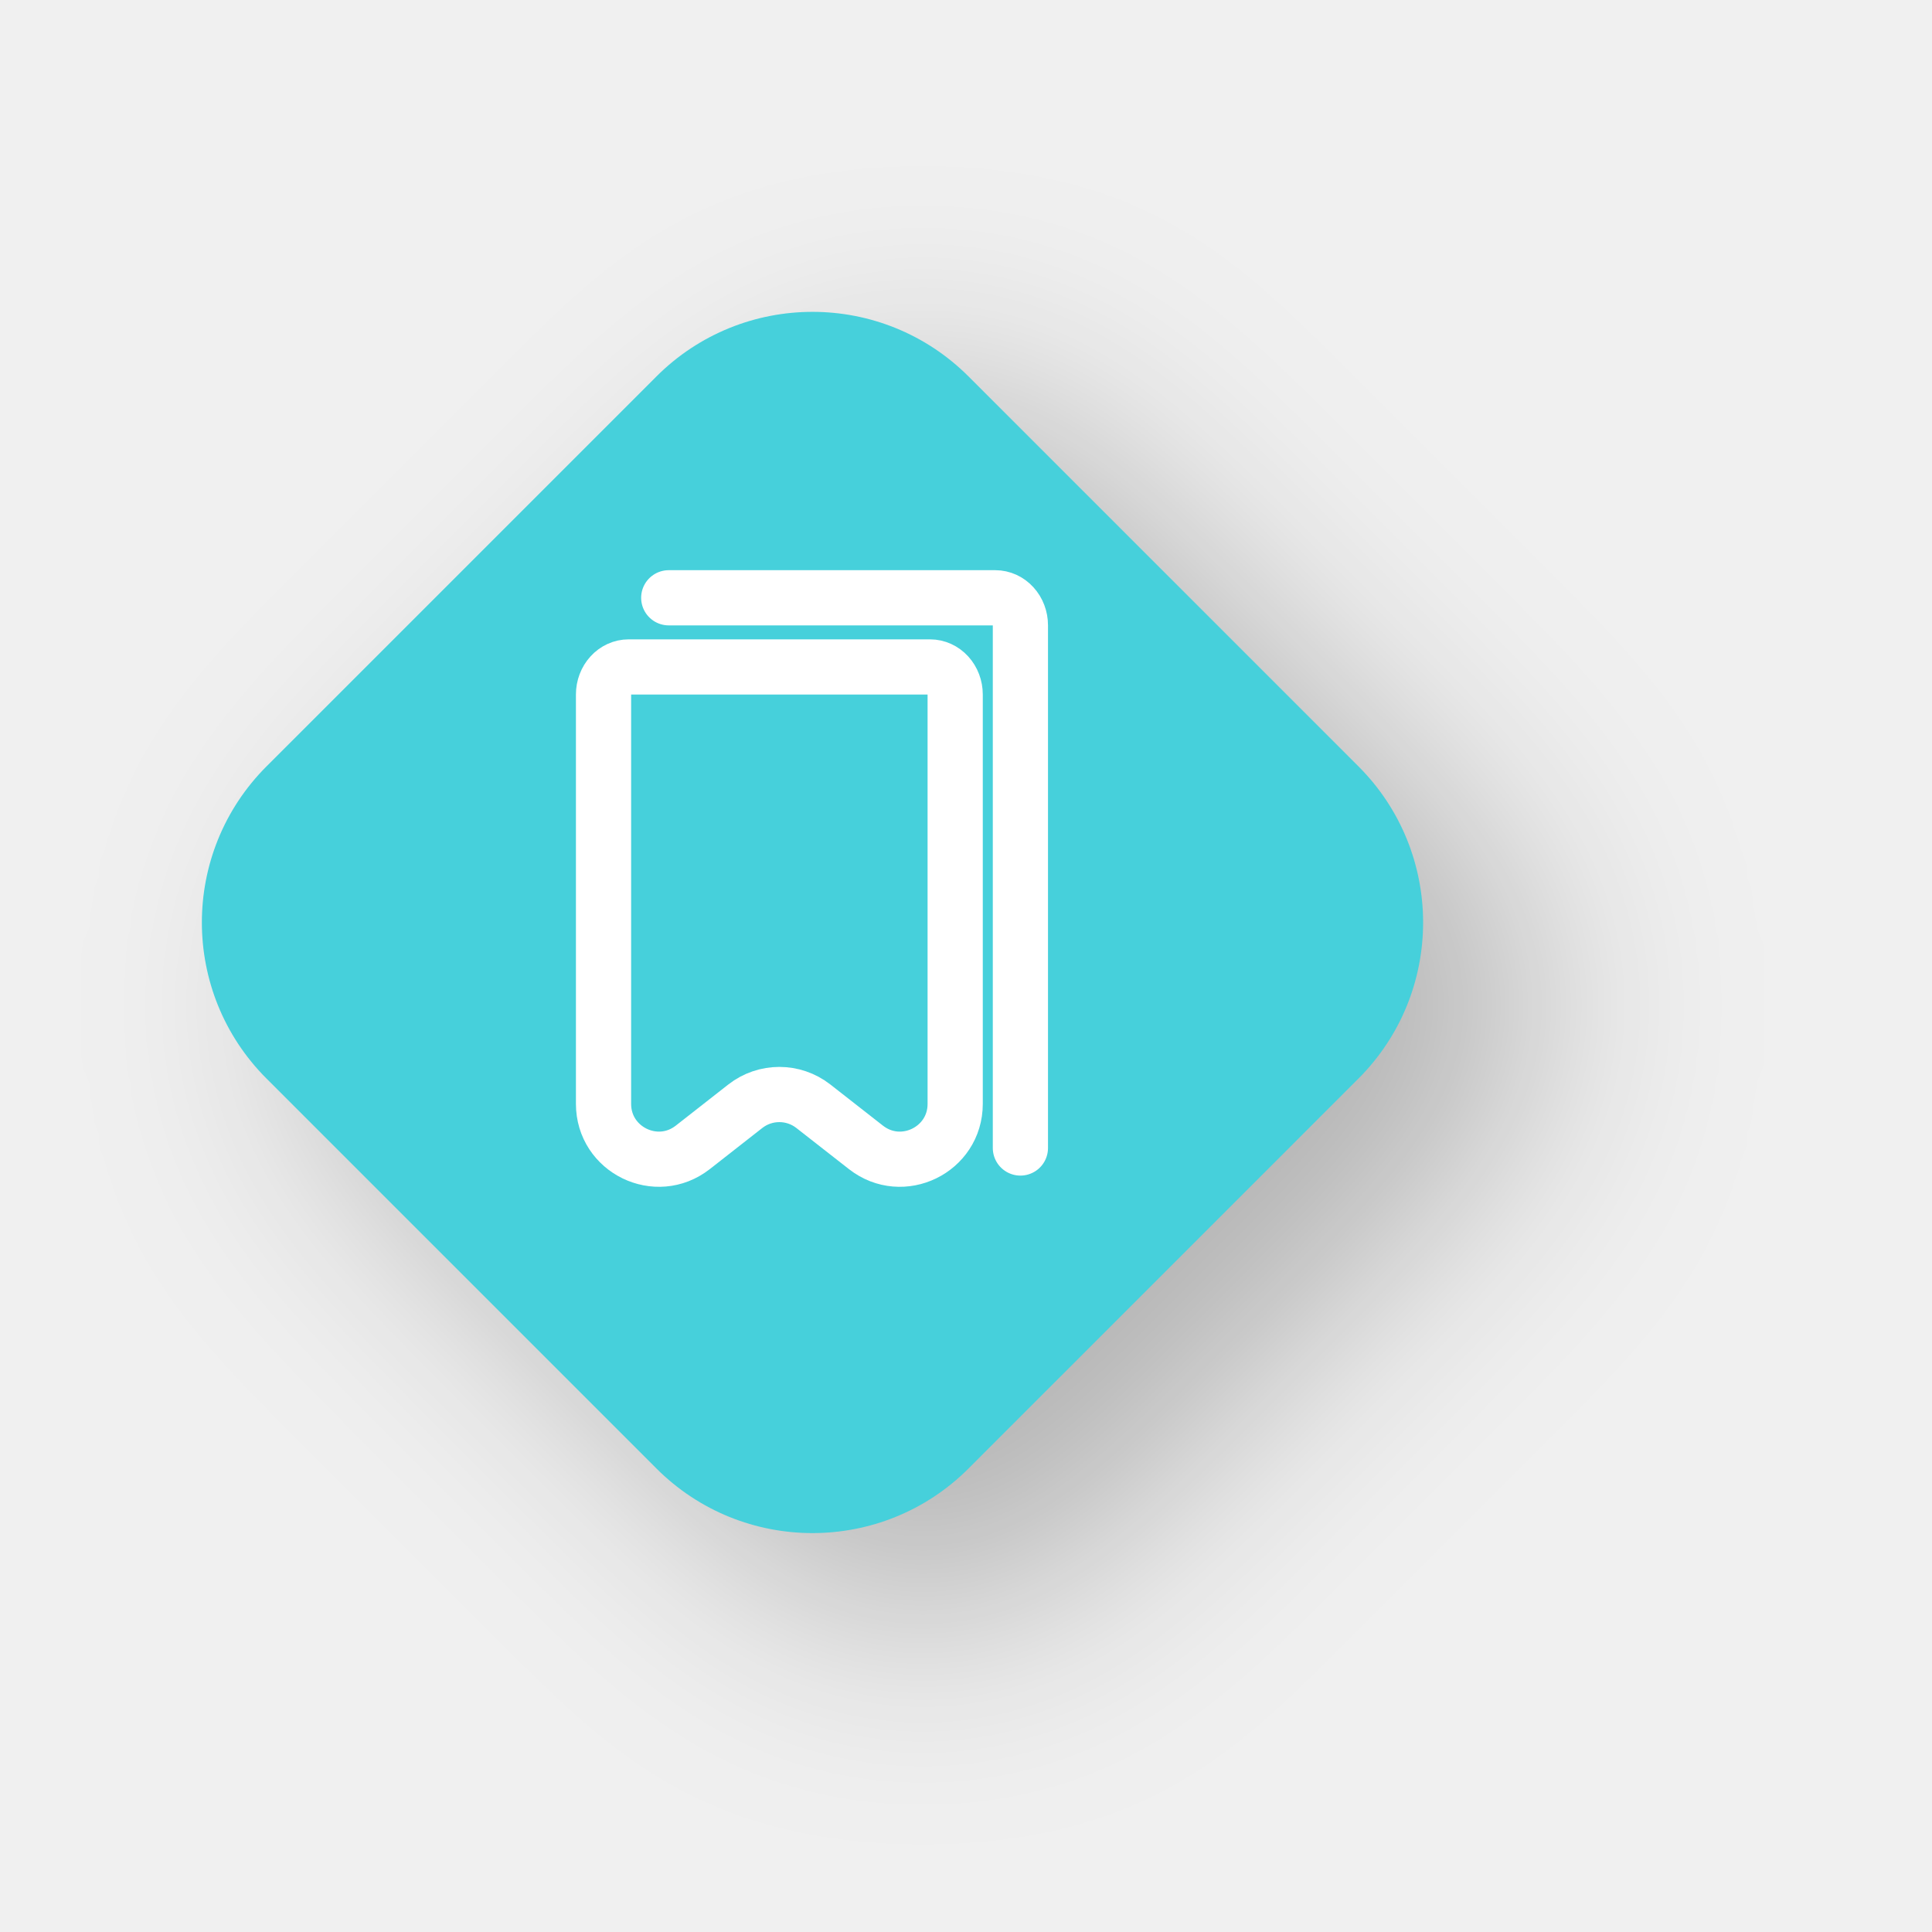
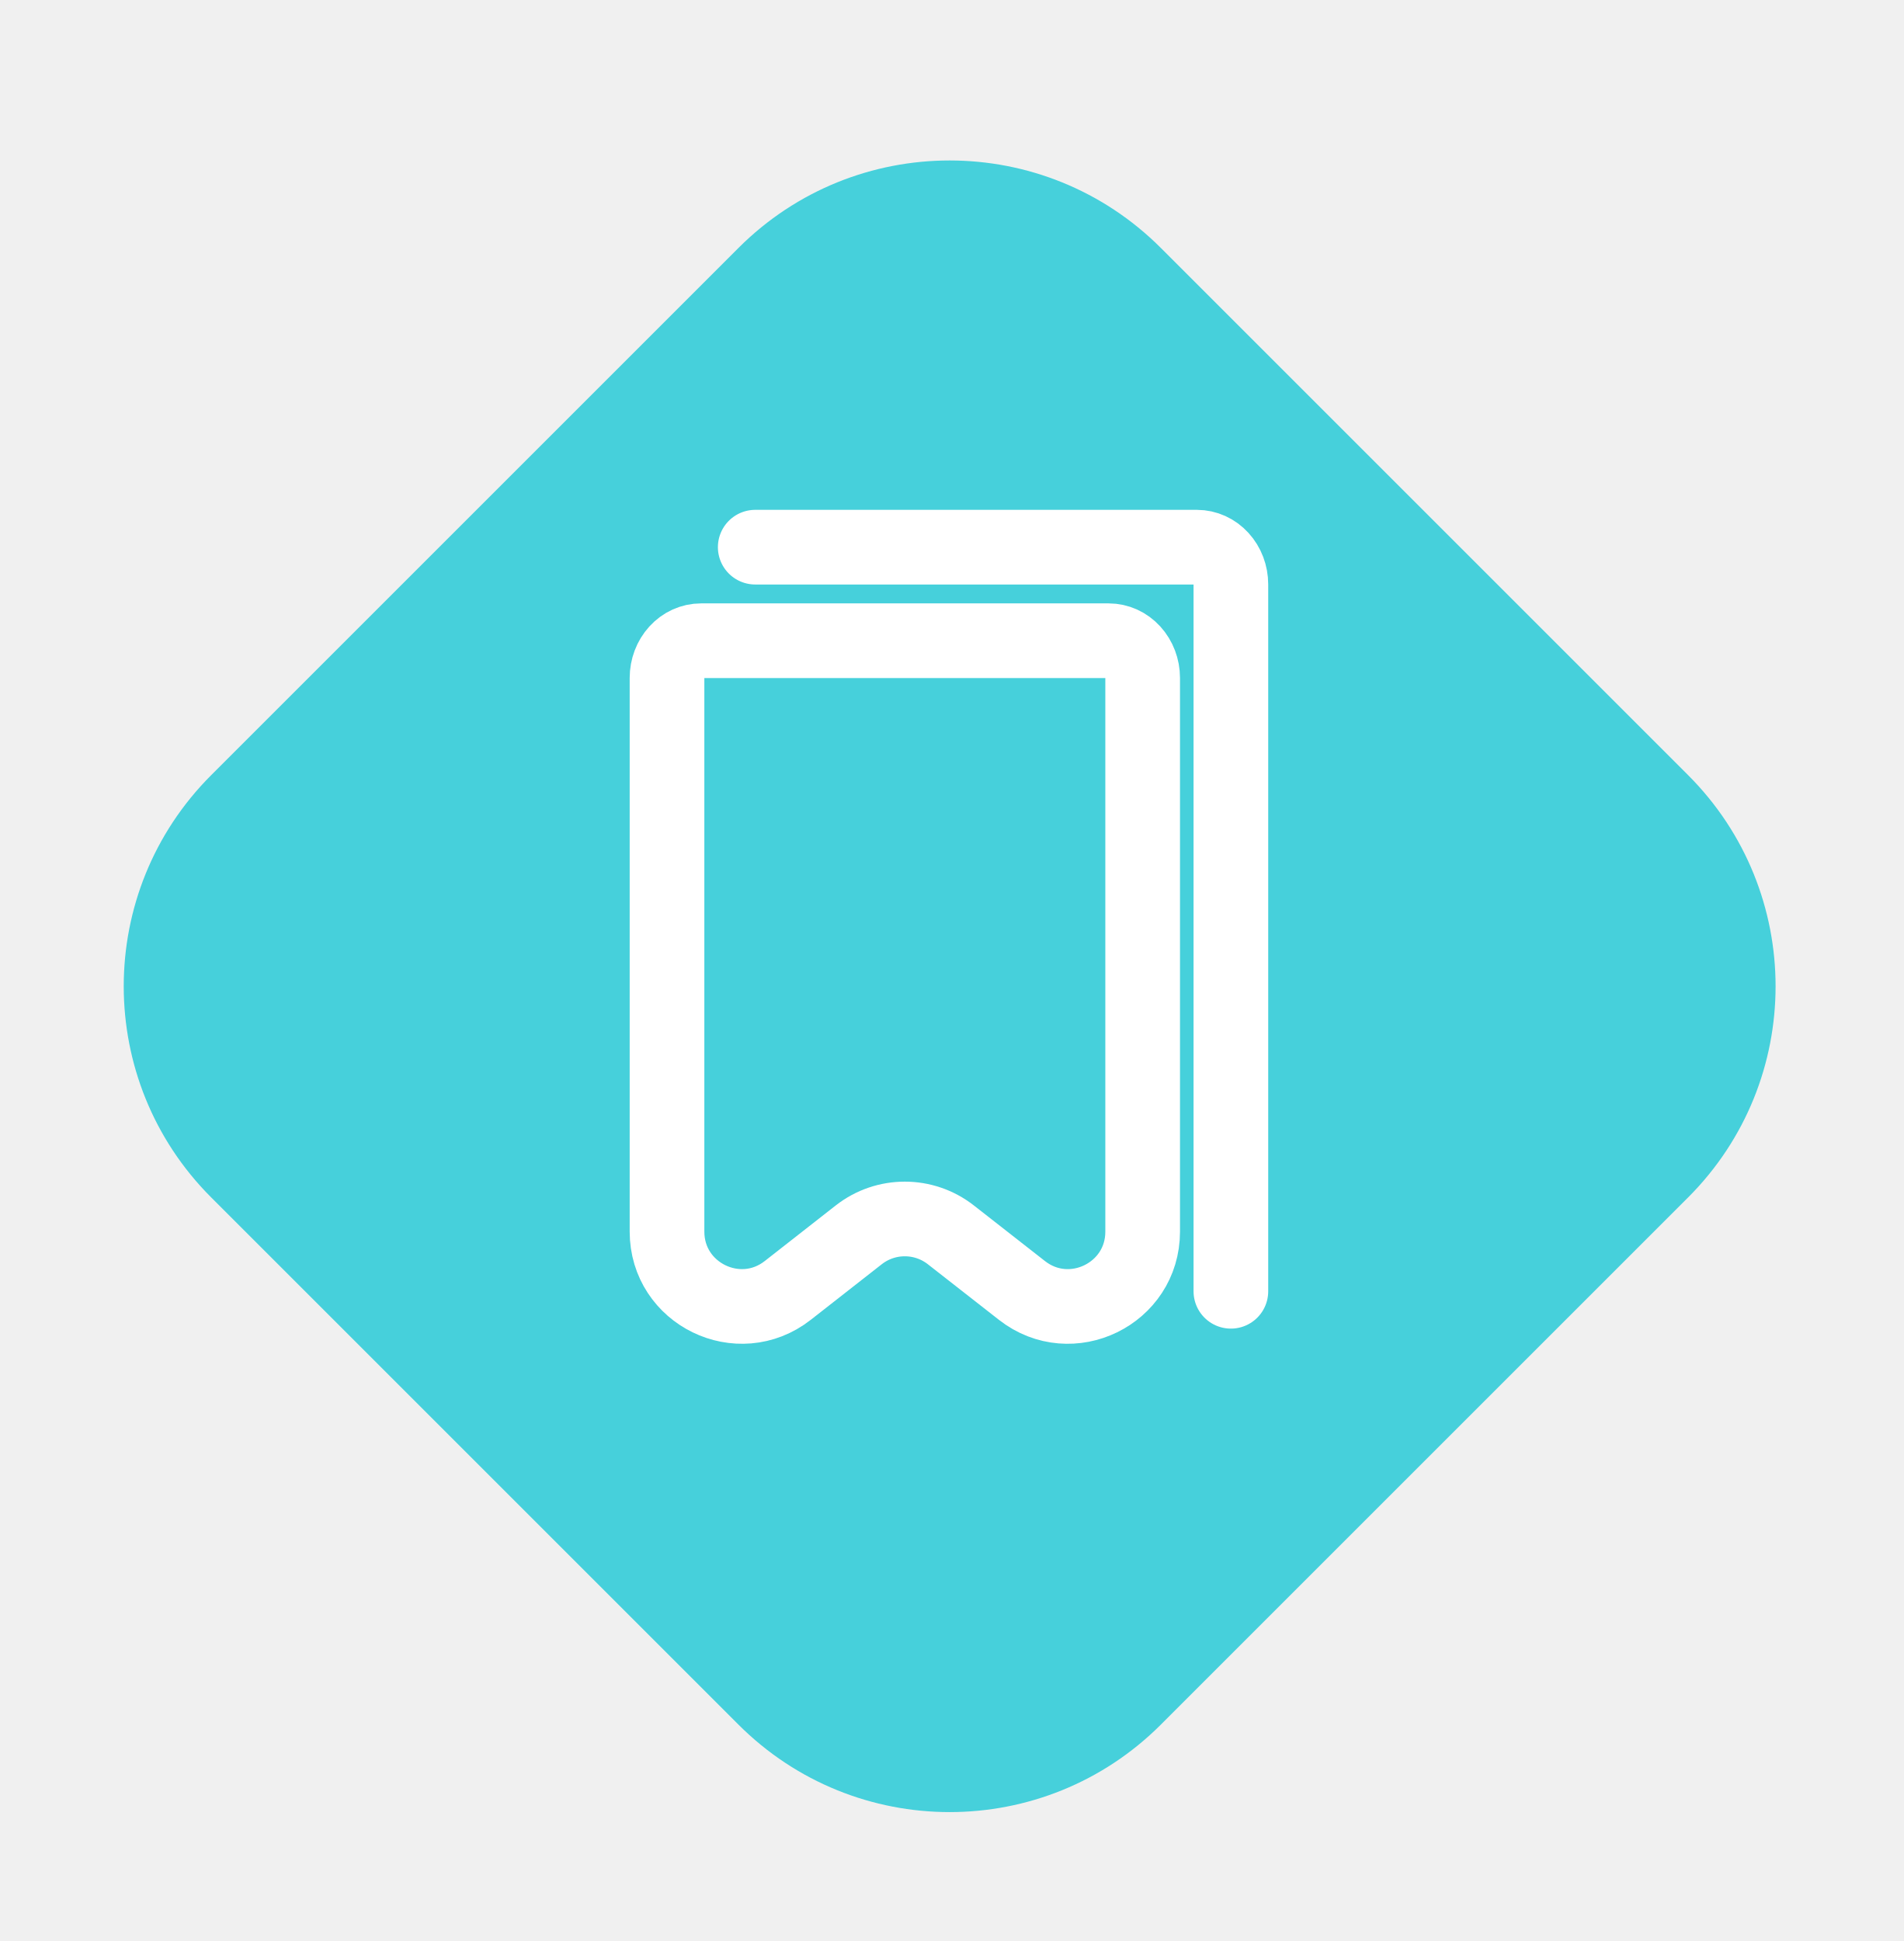
- <svg xmlns="http://www.w3.org/2000/svg" width="70" height="70" viewBox="0 0 70 70" fill="none">
-   <g filter="url(#filter0_d)">
-     <rect x="29.438" y="7.985" width="35.974" height="35.974" rx="8" transform="rotate(45 29.4375 7.98523)" fill="#46D0DB" />
-     <path d="M34.608 39.997C34.608 41.664 32.688 42.599 31.375 41.572L29.469 40.081C28.745 39.515 27.728 39.515 27.004 40.081L25.1 41.572C23.787 42.599 21.867 41.663 21.867 39.996V25.162C21.867 24.898 21.963 24.644 22.134 24.457C22.304 24.27 22.536 24.165 22.777 24.165H33.698C33.939 24.165 34.17 24.27 34.341 24.457C34.512 24.644 34.608 24.898 34.608 25.162V39.997Z" stroke="white" stroke-width="2" stroke-linecap="round" stroke-linejoin="round" />
-     <path d="M24.23 21.659H36.061C36.302 21.659 36.534 21.764 36.704 21.951C36.875 22.138 36.971 22.391 36.971 22.656V41.594" stroke="white" stroke-width="2" stroke-linecap="round" stroke-linejoin="round" />
-   </g>
-   <defs>
-     <filter id="filter0_d" x="0" y="2.985" width="66.875" height="66.875" filterUnits="userSpaceOnUse" color-interpolation-filters="sRGB">
-       <feFlood flood-opacity="0" result="BackgroundImageFix" />
-       <feColorMatrix in="SourceAlpha" type="matrix" values="0 0 0 0 0 0 0 0 0 0 0 0 0 0 0 0 0 0 127 0" />
-       <feOffset dx="4" dy="3" />
-       <feGaussianBlur stdDeviation="4" />
-       <feColorMatrix type="matrix" values="0 0 0 0 0 0 0 0 0 0 0 0 0 0 0 0 0 0 0.25 0" />
-       <feBlend mode="normal" in2="BackgroundImageFix" result="effect1_dropShadow" />
-       <feBlend mode="normal" in="SourceGraphic" in2="effect1_dropShadow" result="shape" />
-     </filter>
-   </defs>
+ <svg xmlns="http://www.w3.org/2000/svg" width="51" height="52" viewBox="0 0 51 52" fill="none">
+   <rect x="25.438" y="0.985" width="35.974" height="35.974" rx="8" transform="rotate(45 25.4375 0.985229)" fill="#46D0DB" />
+   <path d="M30.608 32.997C30.608 34.664 28.688 35.599 27.375 34.572L25.469 33.081C24.745 32.515 23.728 32.515 23.004 33.081L21.1 34.572C19.787 35.599 17.867 34.663 17.867 32.996V18.162C17.867 17.898 17.963 17.644 18.134 17.457C18.304 17.27 18.536 17.165 18.777 17.165H29.698C29.939 17.165 30.171 17.27 30.341 17.457C30.512 17.644 30.608 17.898 30.608 18.162V32.997Z" stroke="white" stroke-width="2" stroke-linecap="round" stroke-linejoin="round" />
+   <path d="M20.23 14.659H32.061C32.302 14.659 32.534 14.764 32.704 14.951C32.875 15.138 32.971 15.391 32.971 15.656V34.594" stroke="white" stroke-width="2" stroke-linecap="round" stroke-linejoin="round" />
</svg>
